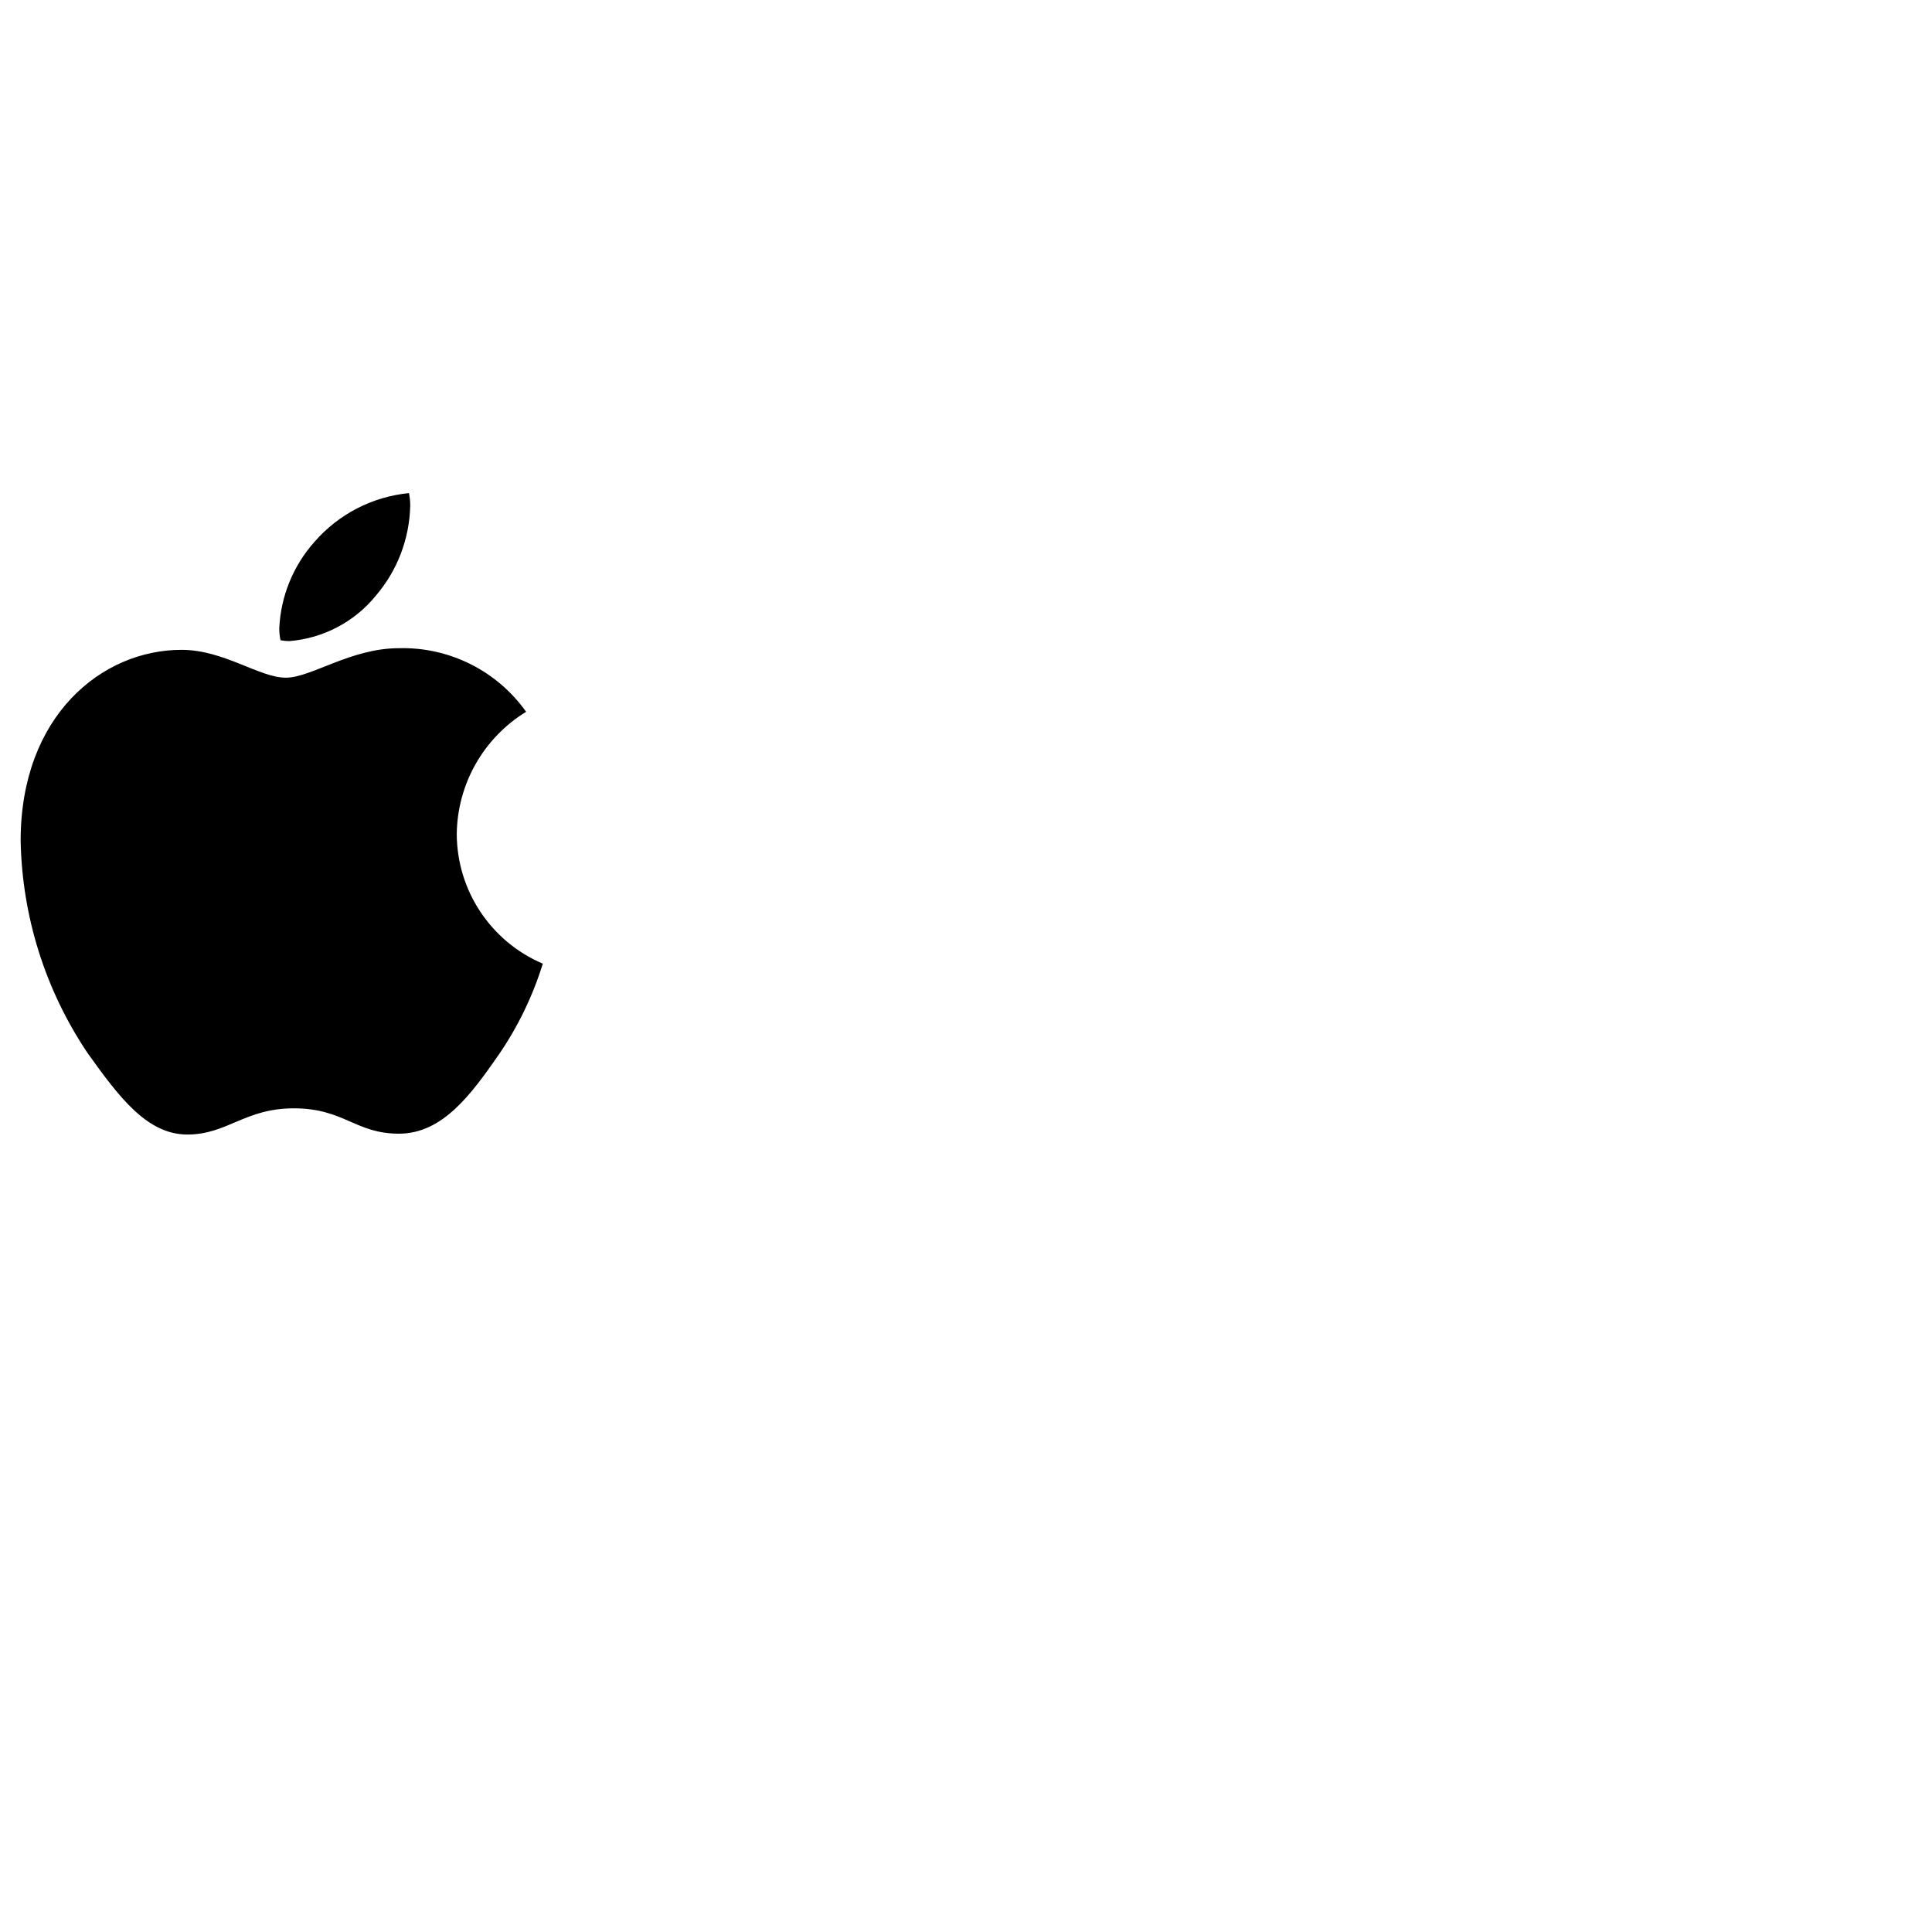
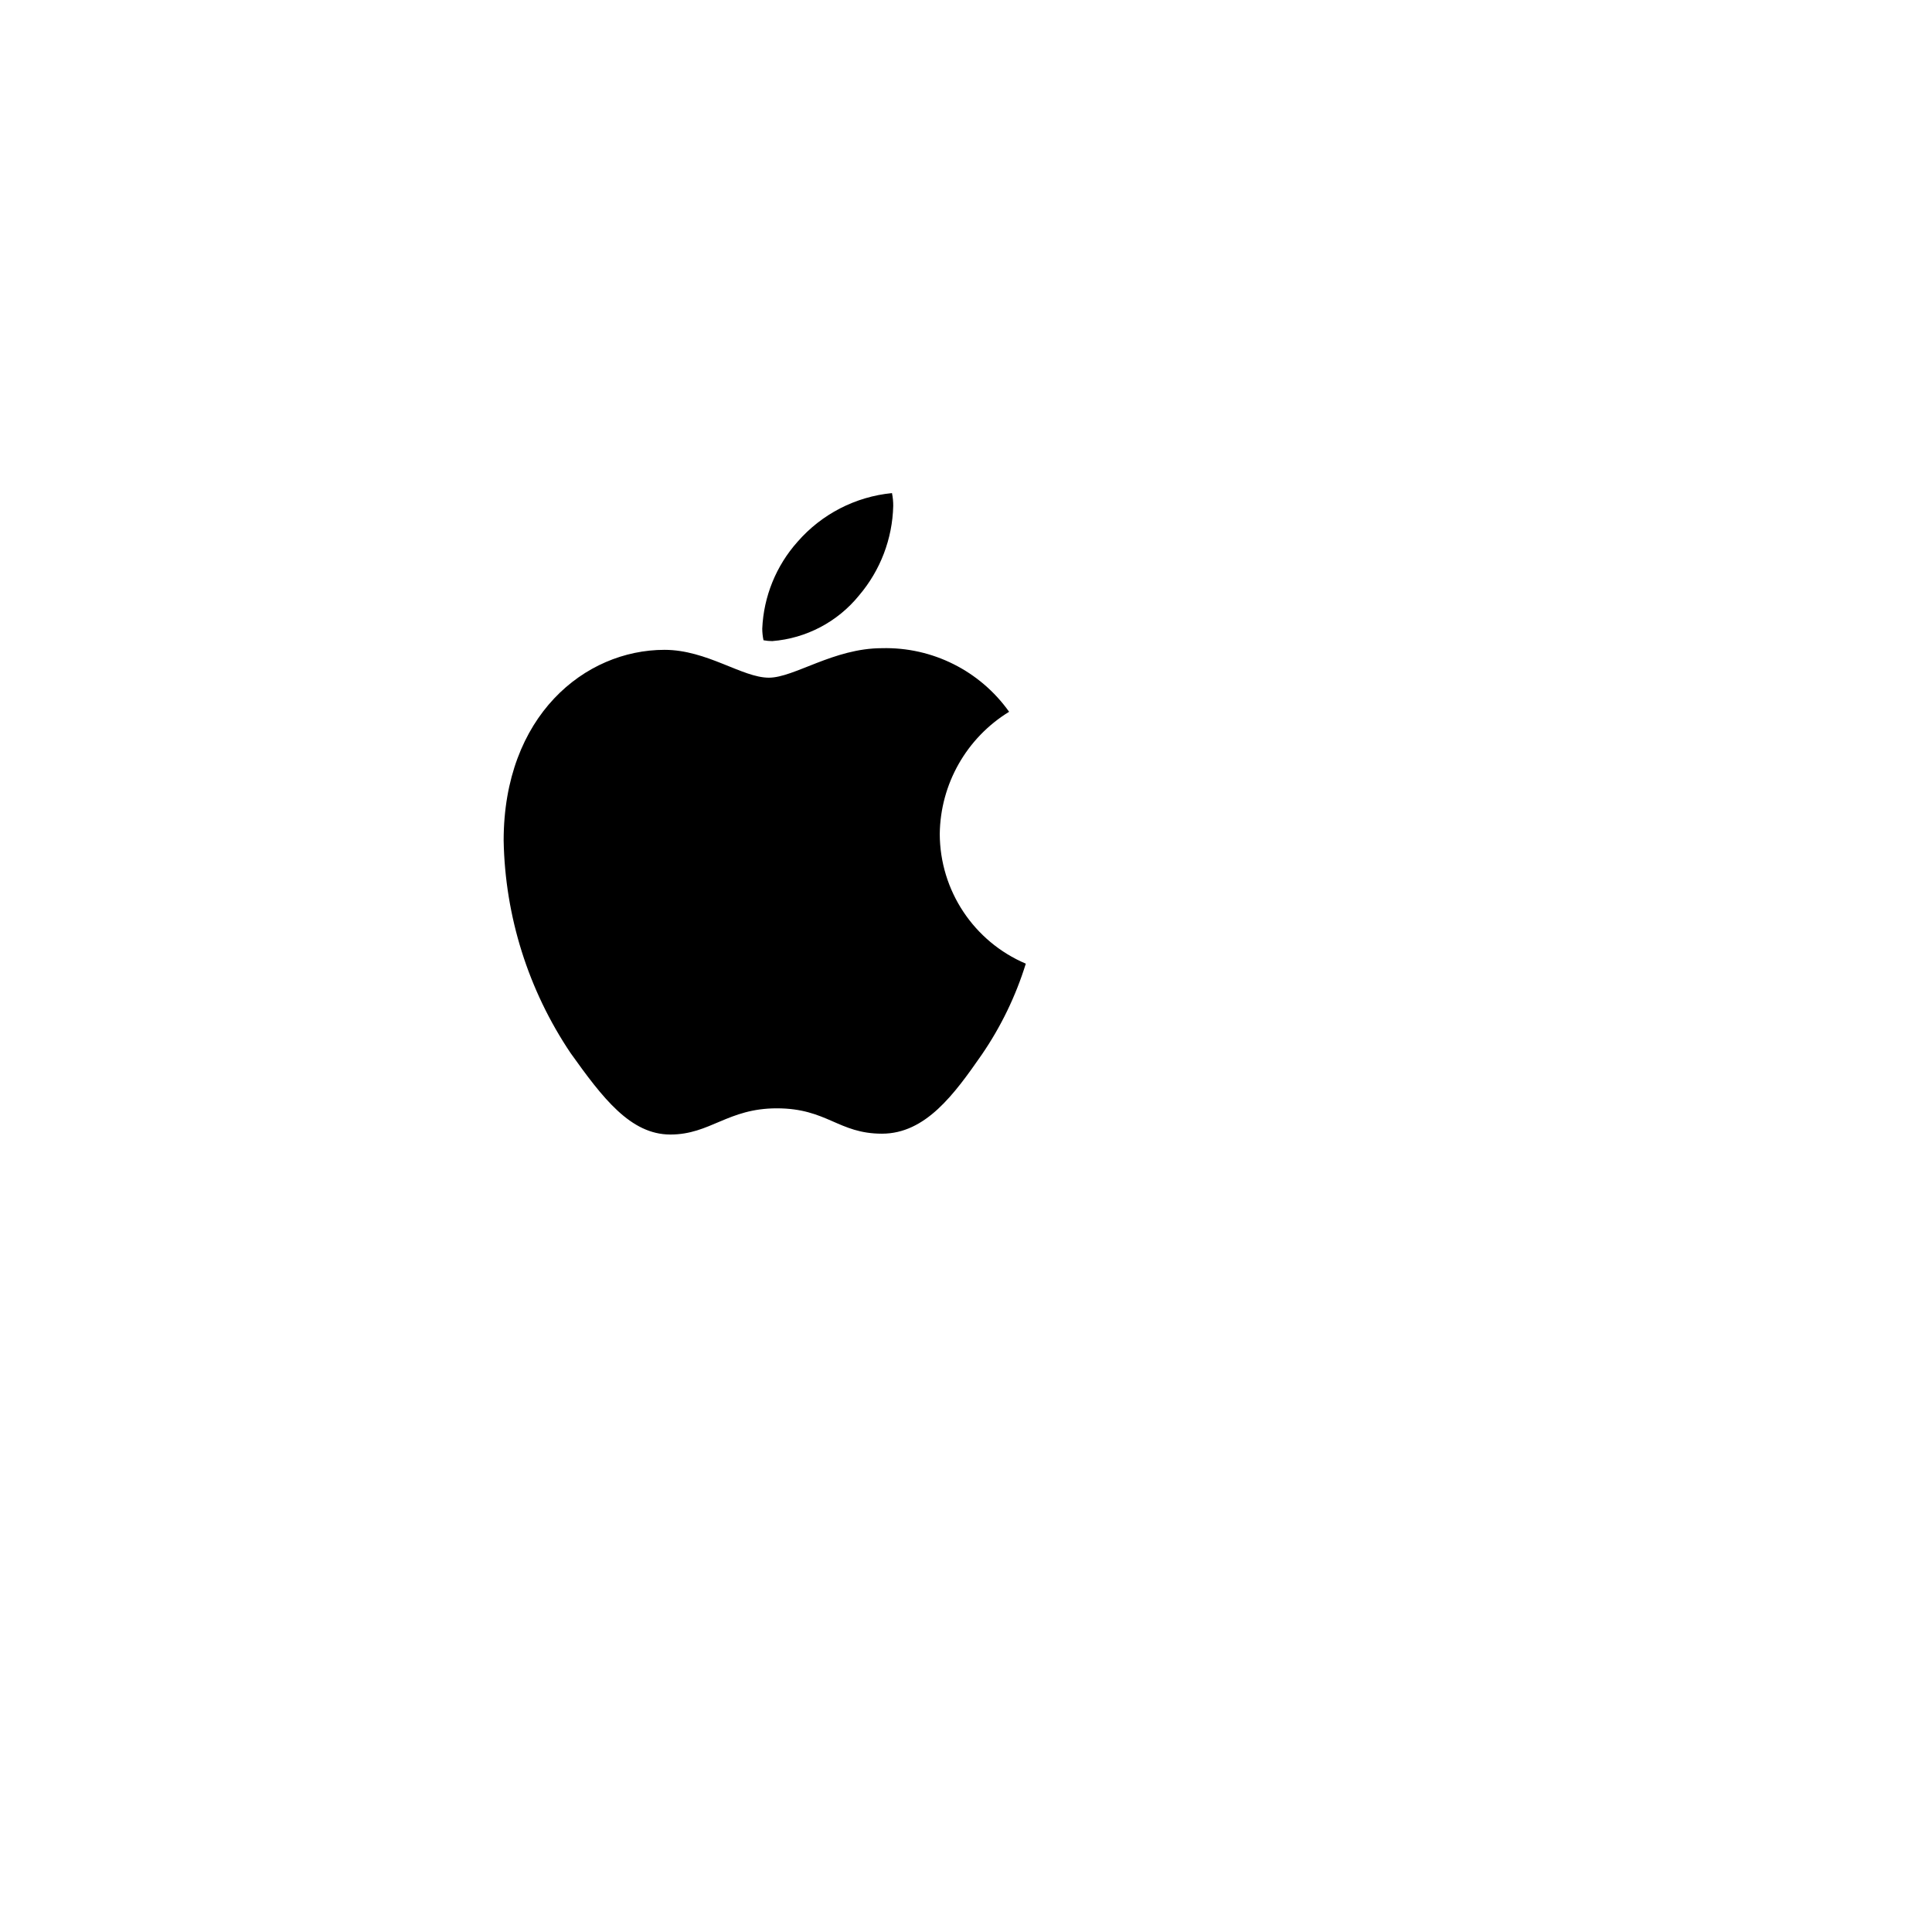
- <svg xmlns="http://www.w3.org/2000/svg" height="48" viewBox="0 0 48 48" width="48">
+ <svg xmlns="http://www.w3.org/2000/svg" height="48" viewBox="0 0 24 48" width="48">
  <path d="m13.073 17.683a3.61 3.61 0 0 0 -1.725 3.037 3.513 3.513 0 0 0 2.138 3.222 8.394 8.394 0 0 1 -1.095 2.262c-.682.981-1.394 1.962-2.479 1.962s-1.363-.63-2.613-.63c-1.219 0-1.653.651-2.644.651s-1.683-.909-2.479-2.024a9.784 9.784 0 0 1 -1.663-5.278c0-3.098 2.014-4.74 3.997-4.74 1.054 0 1.931.692 2.592.692.63 0 1.611-.733 2.809-.733a3.758 3.758 0 0 1 3.16 1.58zm-3.728-2.892a3.562 3.562 0 0 0 .847-2.22 1.535 1.535 0 0 0 -.031-.32 3.569 3.569 0 0 0 -2.345 1.208 3.463 3.463 0 0 0 -.878 2.159 1.419 1.419 0 0 0 .031.289 1.19 1.19 0 0 0 .217.021 3.094 3.094 0 0 0 2.159-1.137z" />
</svg>
